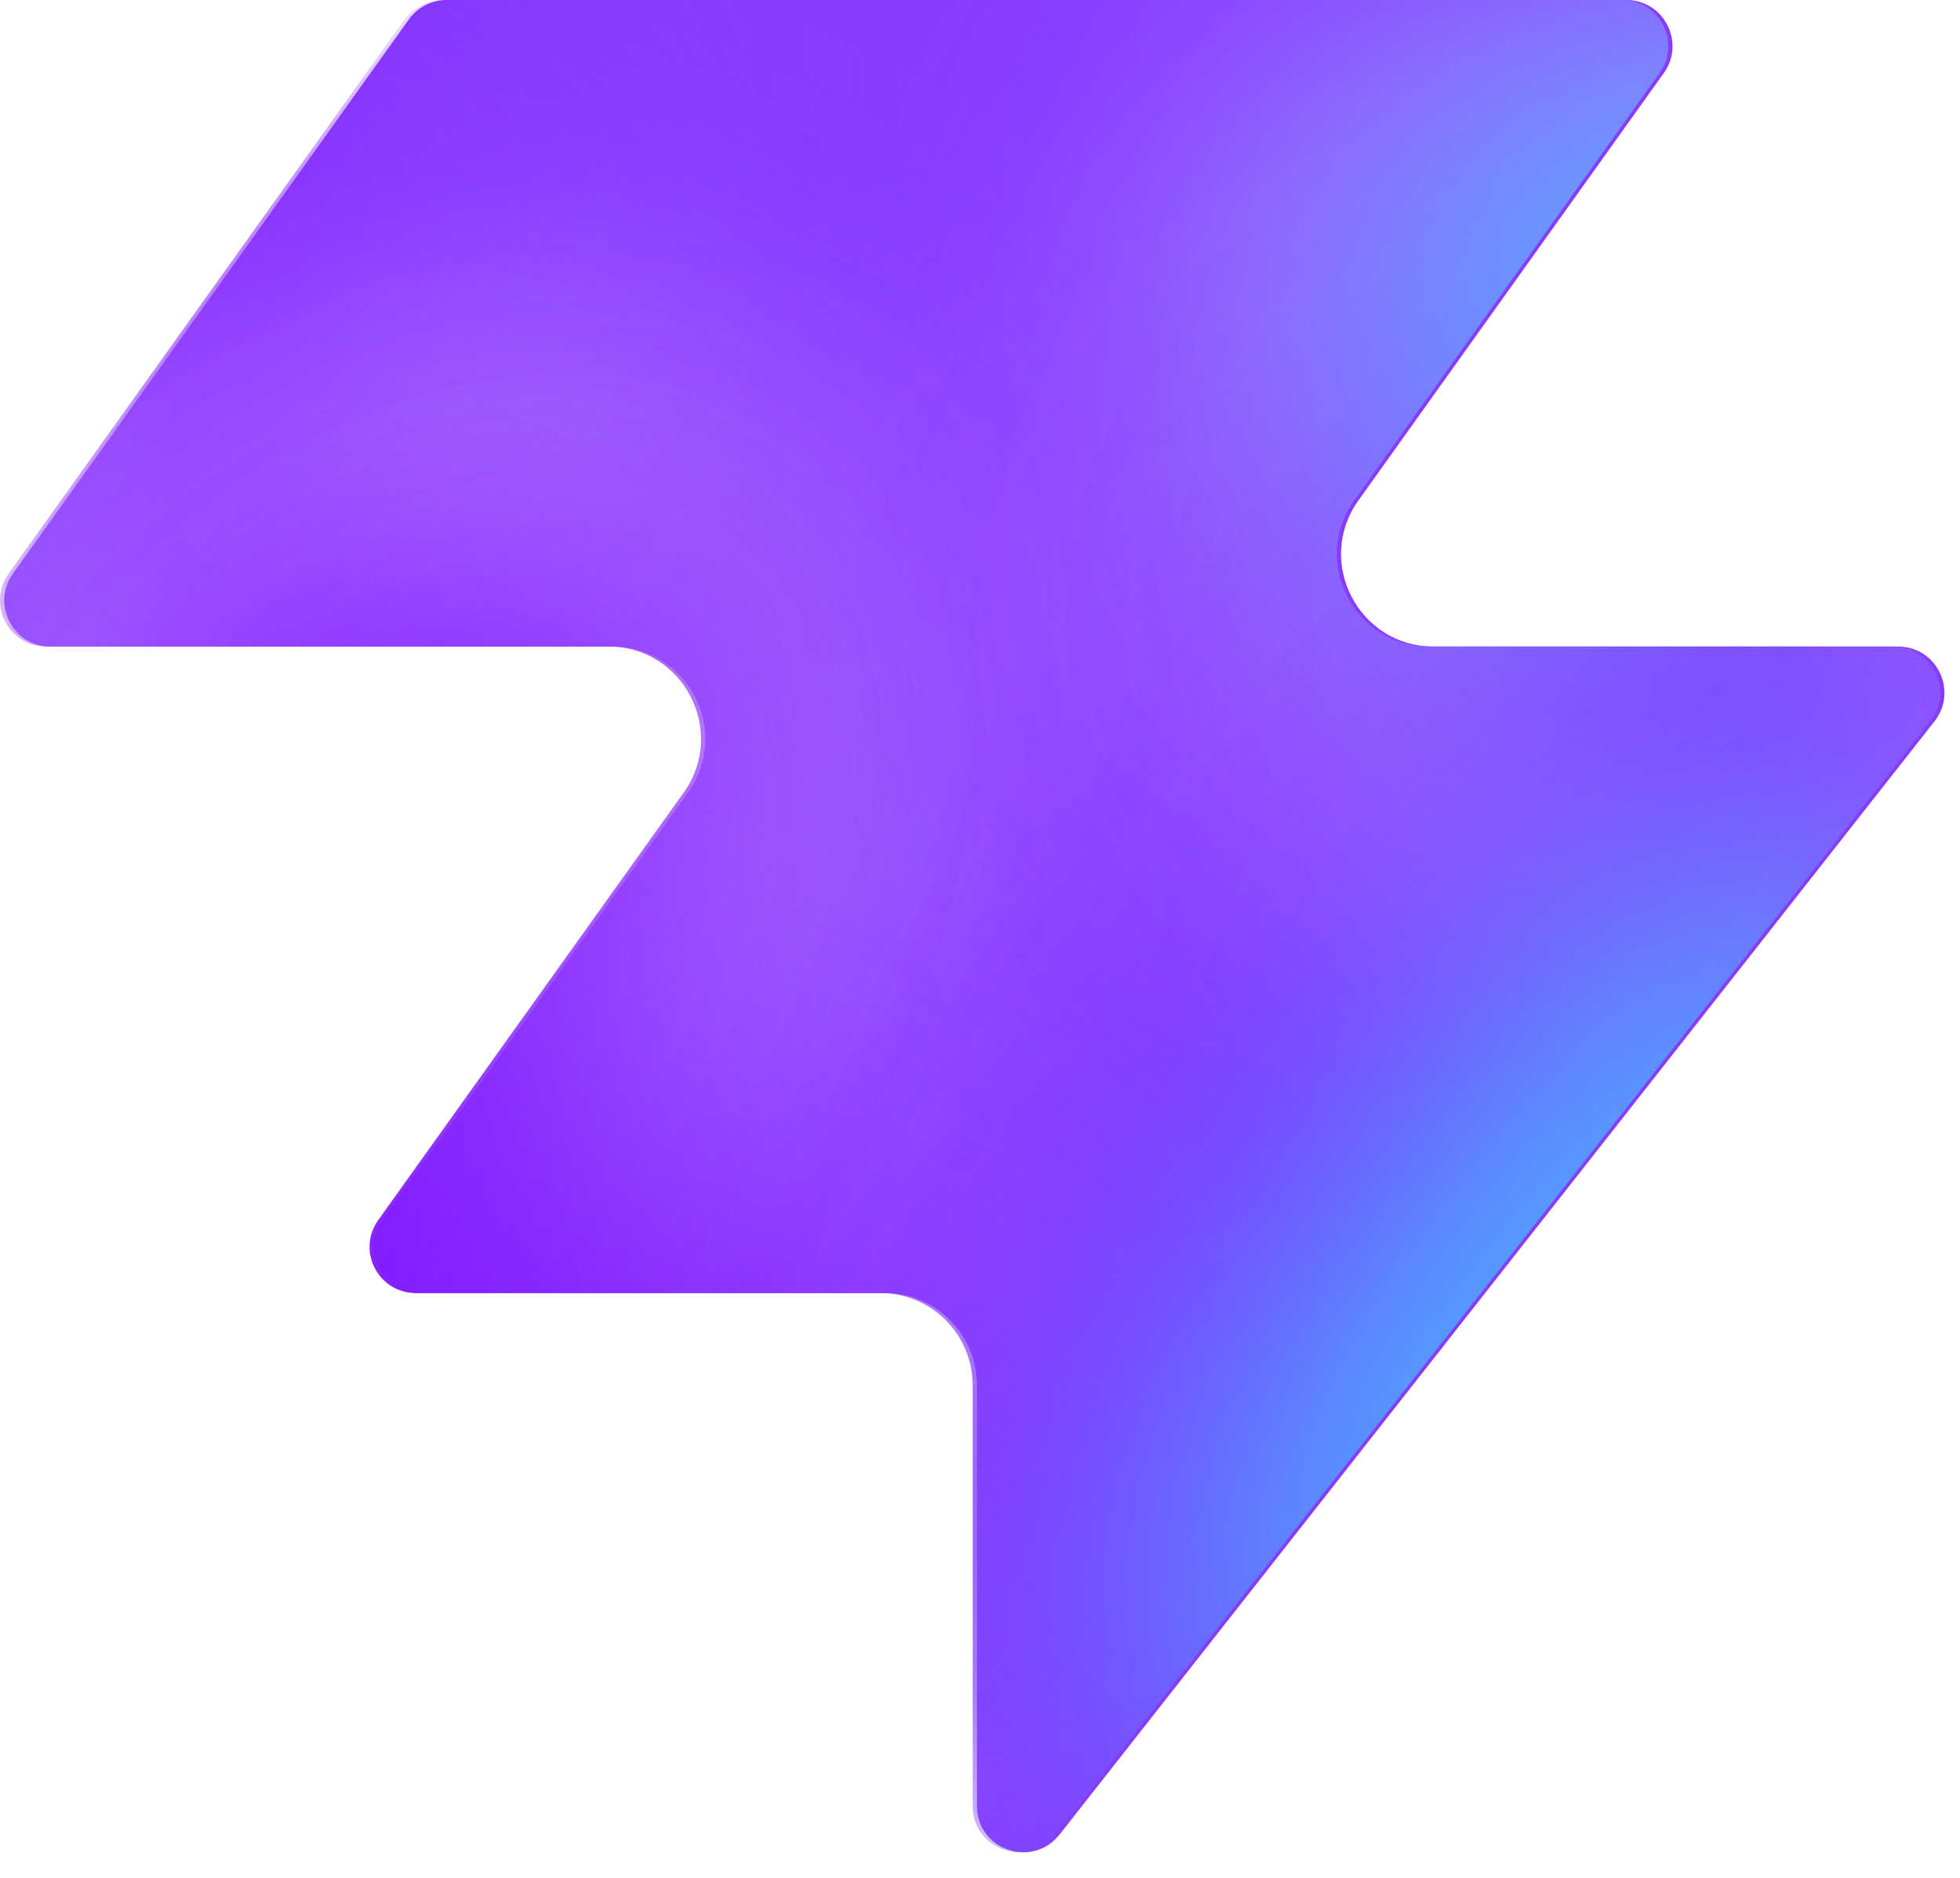
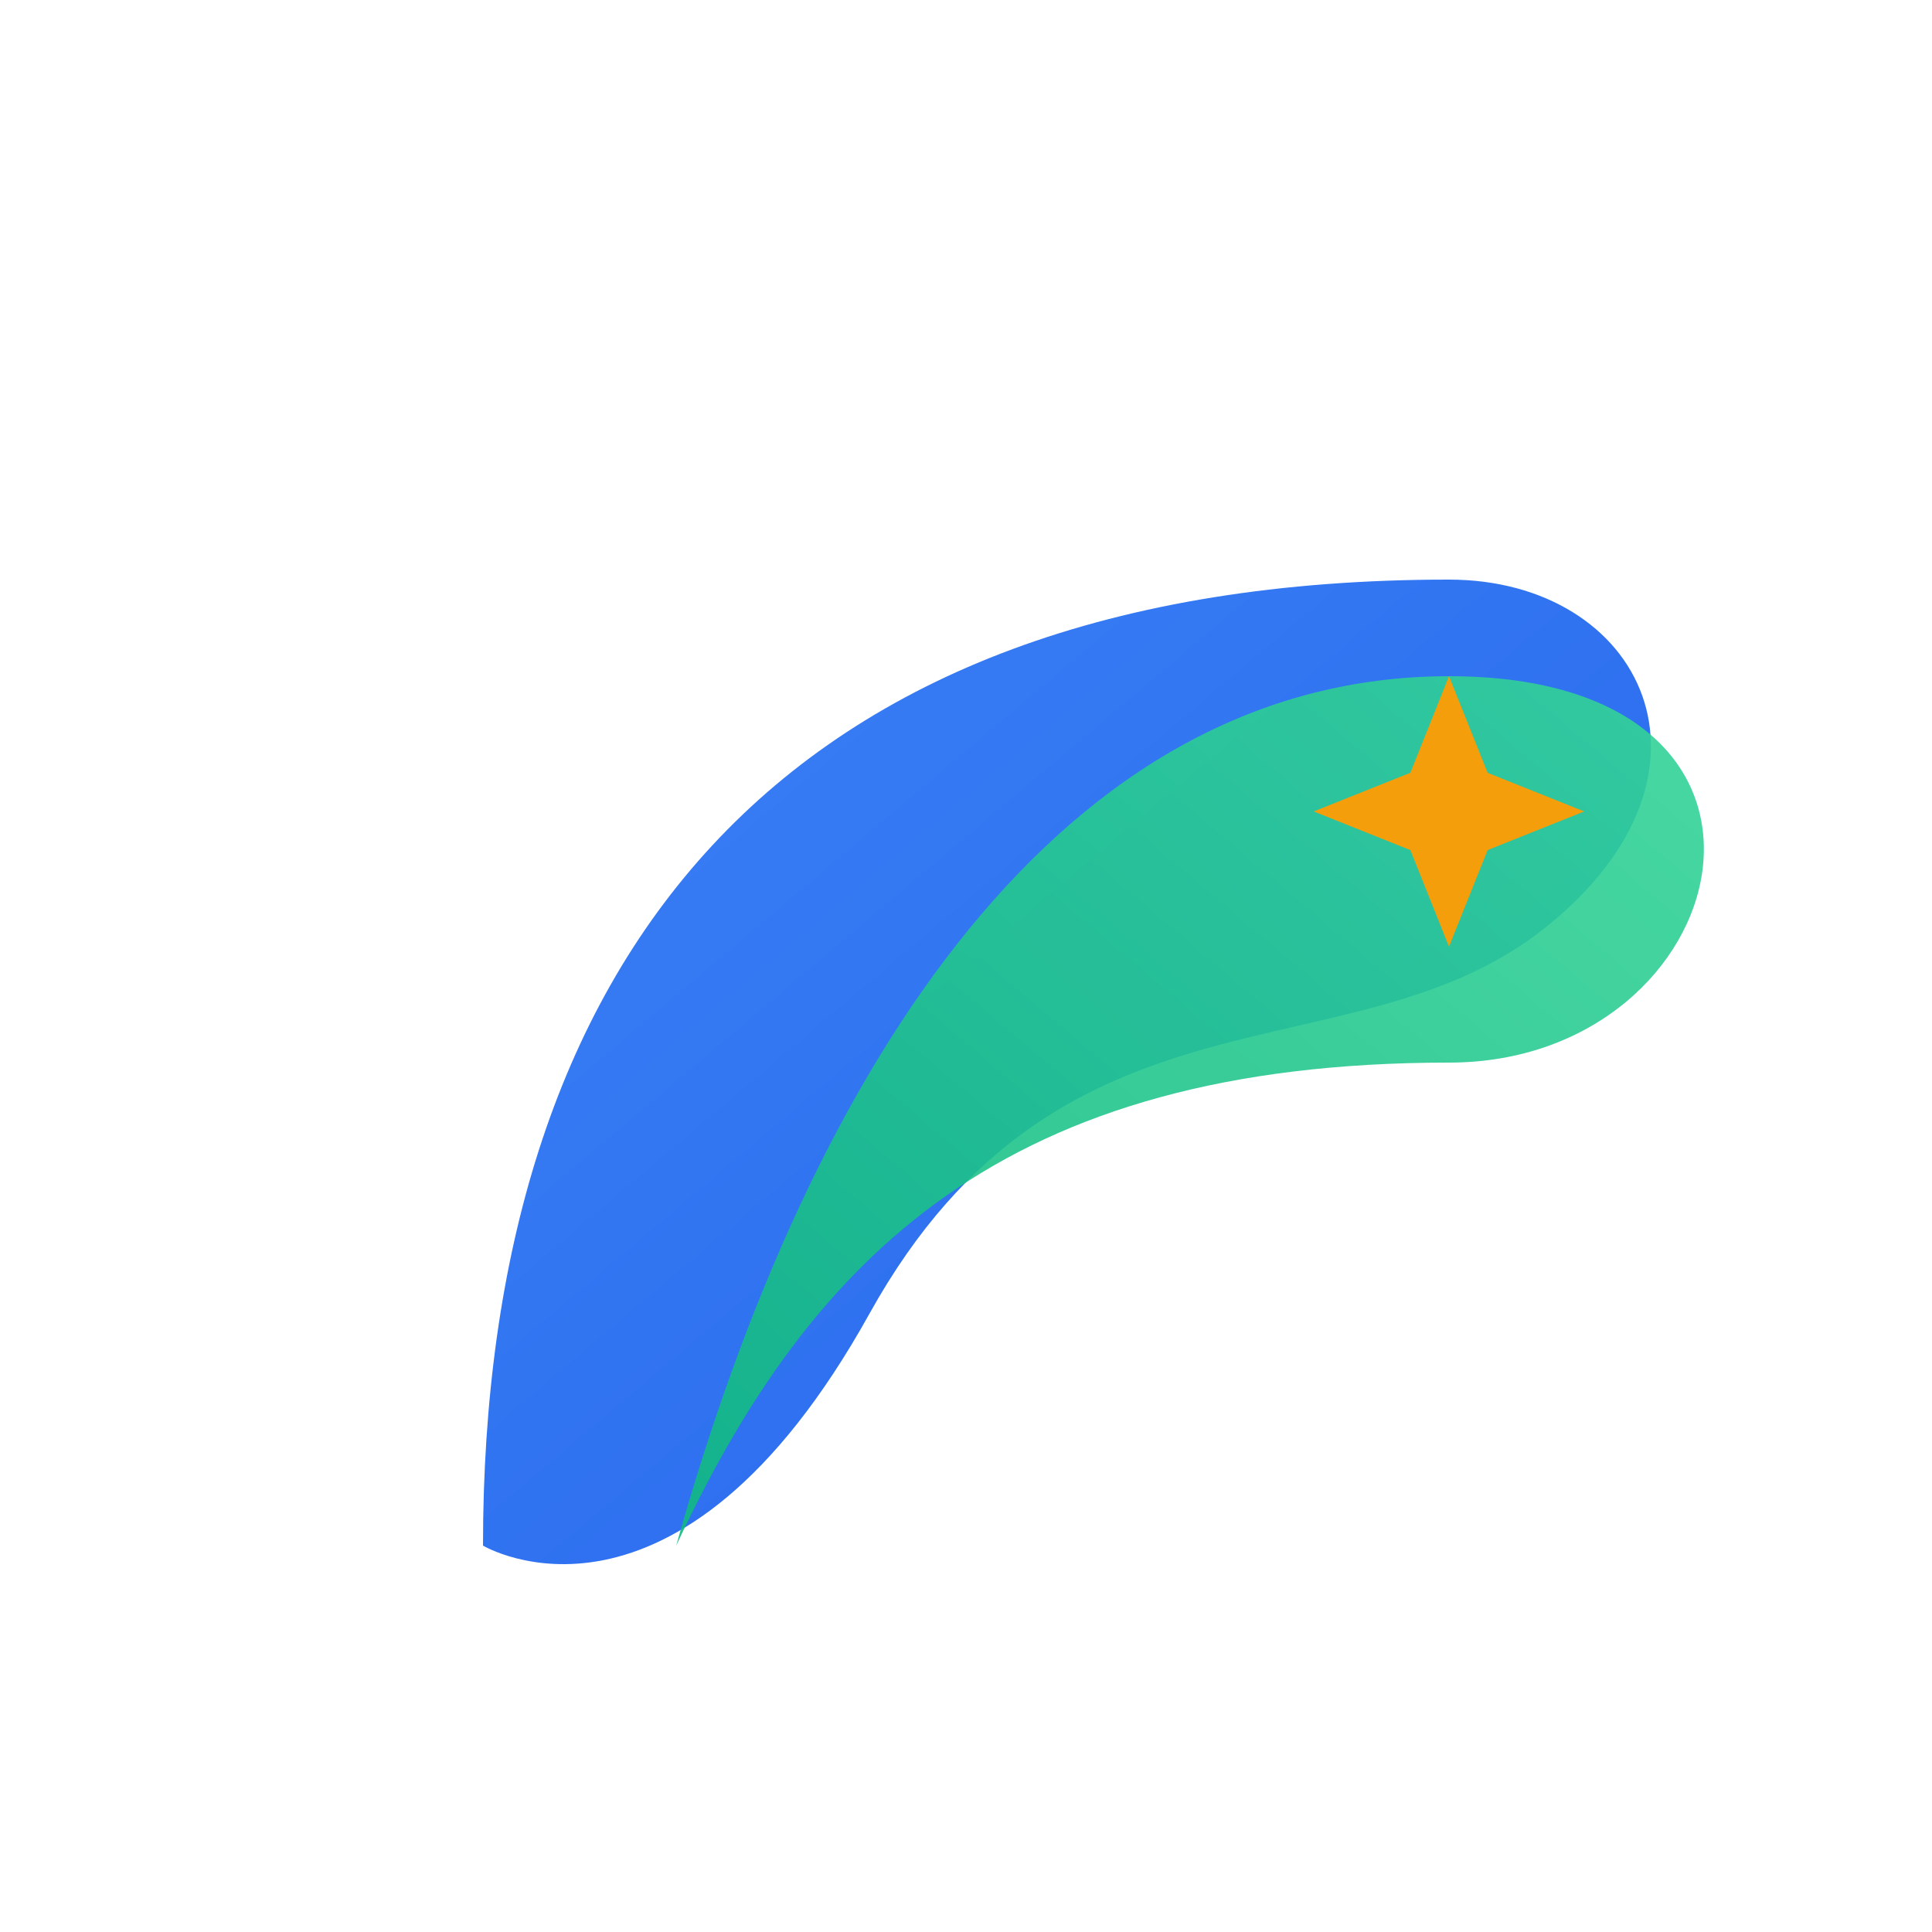
- <svg xmlns="http://www.w3.org/2000/svg" width="48" height="46" fill="none" viewBox="0 0 48 46">
-   <path fill="#863bff" d="M25.946 44.938c-.664.845-2.021.375-2.021-.698V33.937a2.26 2.26 0 0 0-2.262-2.262H10.287c-.92 0-1.456-1.04-.92-1.788l7.48-10.471c1.07-1.497 0-3.578-1.842-3.578H1.237c-.92 0-1.456-1.04-.92-1.788L10.013.474c.214-.297.556-.474.92-.474h28.894c.92 0 1.456 1.04.92 1.788l-7.48 10.471c-1.07 1.498 0 3.579 1.842 3.579h11.377c.943 0 1.473 1.088.89 1.83L25.947 44.94z" style="fill:#863bff;fill:color(display-p3 .525 .23 1);fill-opacity:1" />
-   <mask id="a" width="48" height="46" x="0" y="0" maskUnits="userSpaceOnUse" style="mask-type:alpha">
-     <path fill="#000" d="M25.842 44.938c-.664.844-2.021.375-2.021-.698V33.937a2.26 2.26 0 0 0-2.262-2.262H10.183c-.92 0-1.456-1.04-.92-1.788l7.48-10.471c1.07-1.498 0-3.579-1.842-3.579H1.133c-.92 0-1.456-1.04-.92-1.787L9.91.473c.214-.297.556-.474.92-.474h28.894c.92 0 1.456 1.04.92 1.788l-7.48 10.471c-1.07 1.498 0 3.578 1.842 3.578h11.377c.943 0 1.473 1.088.89 1.832L25.843 44.94z" style="fill:#000;fill-opacity:1" />
-   </mask>
-   <g mask="url(#a)">
-     <g filter="url(#b)">
-       <ellipse cx="5.508" cy="14.704" fill="#ede6ff" rx="5.508" ry="14.704" style="fill:#ede6ff;fill:color(display-p3 .927 .903 1);fill-opacity:1" transform="matrix(.00324 1 1 -.00324 -4.47 31.516)" />
-     </g>
-     <g filter="url(#c)">
-       <ellipse cx="10.399" cy="29.851" fill="#ede6ff" rx="10.399" ry="29.851" style="fill:#ede6ff;fill:color(display-p3 .927 .903 1);fill-opacity:1" transform="matrix(.00324 1 1 -.00324 -39.328 7.883)" />
-     </g>
-     <g filter="url(#d)">
-       <ellipse cx="5.508" cy="30.487" fill="#7e14ff" rx="5.508" ry="30.487" style="fill:#7e14ff;fill:color(display-p3 .492 .077 1);fill-opacity:1" transform="rotate(89.814 -25.913 -14.639)scale(1 -1)" />
-     </g>
-     <g filter="url(#e)">
-       <ellipse cx="5.508" cy="30.599" fill="#7e14ff" rx="5.508" ry="30.599" style="fill:#7e14ff;fill:color(display-p3 .492 .077 1);fill-opacity:1" transform="rotate(89.814 -32.644 -3.334)scale(1 -1)" />
-     </g>
-     <g filter="url(#f)">
-       <ellipse cx="5.508" cy="30.599" fill="#7e14ff" rx="5.508" ry="30.599" style="fill:#7e14ff;fill:color(display-p3 .492 .077 1);fill-opacity:1" transform="matrix(.00324 1 1 -.00324 -34.34 30.47)" />
-     </g>
-     <g filter="url(#g)">
-       <ellipse cx="14.072" cy="22.078" fill="#ede6ff" rx="14.072" ry="22.078" style="fill:#ede6ff;fill:color(display-p3 .927 .903 1);fill-opacity:1" transform="rotate(93.35 24.506 48.493)scale(-1 1)" />
-     </g>
-     <g filter="url(#h)">
-       <ellipse cx="3.47" cy="21.501" fill="#7e14ff" rx="3.47" ry="21.501" style="fill:#7e14ff;fill:color(display-p3 .492 .077 1);fill-opacity:1" transform="rotate(89.009 28.708 47.59)scale(-1 1)" />
-     </g>
-     <g filter="url(#i)">
-       <ellipse cx="3.47" cy="21.501" fill="#7e14ff" rx="3.47" ry="21.501" style="fill:#7e14ff;fill:color(display-p3 .492 .077 1);fill-opacity:1" transform="rotate(89.009 28.708 47.59)scale(-1 1)" />
-     </g>
-     <g filter="url(#j)">
-       <ellipse cx=".387" cy="8.972" fill="#7e14ff" rx="4.407" ry="29.108" style="fill:#7e14ff;fill:color(display-p3 .492 .077 1);fill-opacity:1" transform="rotate(39.51 .387 8.972)" />
-     </g>
-     <g filter="url(#k)">
-       <ellipse cx="47.523" cy="-6.092" fill="#7e14ff" rx="4.407" ry="29.108" style="fill:#7e14ff;fill:color(display-p3 .492 .077 1);fill-opacity:1" transform="rotate(37.892 47.523 -6.092)" />
-     </g>
-     <g filter="url(#l)">
-       <ellipse cx="41.412" cy="6.333" fill="#47bfff" rx="5.971" ry="9.665" style="fill:#47bfff;fill:color(display-p3 .28 .748 1);fill-opacity:1" transform="rotate(37.892 41.412 6.333)" />
-     </g>
-     <g filter="url(#m)">
-       <ellipse cx="-1.879" cy="38.332" fill="#7e14ff" rx="4.407" ry="29.108" style="fill:#7e14ff;fill:color(display-p3 .492 .077 1);fill-opacity:1" transform="rotate(37.892 -1.88 38.332)" />
-     </g>
-     <g filter="url(#n)">
-       <ellipse cx="-1.879" cy="38.332" fill="#7e14ff" rx="4.407" ry="29.108" style="fill:#7e14ff;fill:color(display-p3 .492 .077 1);fill-opacity:1" transform="rotate(37.892 -1.88 38.332)" />
-     </g>
-     <g filter="url(#o)">
-       <ellipse cx="35.651" cy="29.907" fill="#7e14ff" rx="4.407" ry="29.108" style="fill:#7e14ff;fill:color(display-p3 .492 .077 1);fill-opacity:1" transform="rotate(37.892 35.651 29.907)" />
-     </g>
-     <g filter="url(#p)">
-       <ellipse cx="38.418" cy="32.4" fill="#47bfff" rx="5.971" ry="15.297" style="fill:#47bfff;fill:color(display-p3 .28 .748 1);fill-opacity:1" transform="rotate(37.892 38.418 32.4)" />
-     </g>
-   </g>
+ <svg xmlns="http://www.w3.org/2000/svg" viewBox="0 0 100 100" fill="none">
  <defs>
-     <filter id="b" width="60.045" height="41.654" x="-19.77" y="16.149" color-interpolation-filters="sRGB" filterUnits="userSpaceOnUse">
-       <feFlood flood-opacity="0" result="BackgroundImageFix" />
-       <feBlend in="SourceGraphic" in2="BackgroundImageFix" result="shape" />
-       <feGaussianBlur result="effect1_foregroundBlur_2002_17158" stdDeviation="7.659" />
-     </filter>
-     <filter id="c" width="90.34" height="51.437" x="-54.613" y="-7.533" color-interpolation-filters="sRGB" filterUnits="userSpaceOnUse">
-       <feFlood flood-opacity="0" result="BackgroundImageFix" />
-       <feBlend in="SourceGraphic" in2="BackgroundImageFix" result="shape" />
-       <feGaussianBlur result="effect1_foregroundBlur_2002_17158" stdDeviation="7.659" />
-     </filter>
-     <filter id="d" width="79.355" height="29.4" x="-49.64" y="2.03" color-interpolation-filters="sRGB" filterUnits="userSpaceOnUse">
-       <feFlood flood-opacity="0" result="BackgroundImageFix" />
-       <feBlend in="SourceGraphic" in2="BackgroundImageFix" result="shape" />
-       <feGaussianBlur result="effect1_foregroundBlur_2002_17158" stdDeviation="4.596" />
-     </filter>
-     <filter id="e" width="79.579" height="29.4" x="-45.045" y="20.029" color-interpolation-filters="sRGB" filterUnits="userSpaceOnUse">
-       <feFlood flood-opacity="0" result="BackgroundImageFix" />
-       <feBlend in="SourceGraphic" in2="BackgroundImageFix" result="shape" />
-       <feGaussianBlur result="effect1_foregroundBlur_2002_17158" stdDeviation="4.596" />
-     </filter>
-     <filter id="f" width="79.579" height="29.4" x="-43.513" y="21.178" color-interpolation-filters="sRGB" filterUnits="userSpaceOnUse">
-       <feFlood flood-opacity="0" result="BackgroundImageFix" />
-       <feBlend in="SourceGraphic" in2="BackgroundImageFix" result="shape" />
-       <feGaussianBlur result="effect1_foregroundBlur_2002_17158" stdDeviation="4.596" />
-     </filter>
-     <filter id="g" width="74.749" height="58.852" x="15.756" y="-17.901" color-interpolation-filters="sRGB" filterUnits="userSpaceOnUse">
-       <feFlood flood-opacity="0" result="BackgroundImageFix" />
-       <feBlend in="SourceGraphic" in2="BackgroundImageFix" result="shape" />
-       <feGaussianBlur result="effect1_foregroundBlur_2002_17158" stdDeviation="7.659" />
-     </filter>
-     <filter id="h" width="61.377" height="25.362" x="23.548" y="2.284" color-interpolation-filters="sRGB" filterUnits="userSpaceOnUse">
-       <feFlood flood-opacity="0" result="BackgroundImageFix" />
-       <feBlend in="SourceGraphic" in2="BackgroundImageFix" result="shape" />
-       <feGaussianBlur result="effect1_foregroundBlur_2002_17158" stdDeviation="4.596" />
-     </filter>
-     <filter id="i" width="61.377" height="25.362" x="23.548" y="2.284" color-interpolation-filters="sRGB" filterUnits="userSpaceOnUse">
-       <feFlood flood-opacity="0" result="BackgroundImageFix" />
-       <feBlend in="SourceGraphic" in2="BackgroundImageFix" result="shape" />
-       <feGaussianBlur result="effect1_foregroundBlur_2002_17158" stdDeviation="4.596" />
-     </filter>
-     <filter id="j" width="56.045" height="63.649" x="-27.636" y="-22.853" color-interpolation-filters="sRGB" filterUnits="userSpaceOnUse">
-       <feFlood flood-opacity="0" result="BackgroundImageFix" />
-       <feBlend in="SourceGraphic" in2="BackgroundImageFix" result="shape" />
-       <feGaussianBlur result="effect1_foregroundBlur_2002_17158" stdDeviation="4.596" />
-     </filter>
-     <filter id="k" width="54.814" height="64.646" x="20.116" y="-38.415" color-interpolation-filters="sRGB" filterUnits="userSpaceOnUse">
-       <feFlood flood-opacity="0" result="BackgroundImageFix" />
-       <feBlend in="SourceGraphic" in2="BackgroundImageFix" result="shape" />
-       <feGaussianBlur result="effect1_foregroundBlur_2002_17158" stdDeviation="4.596" />
-     </filter>
-     <filter id="l" width="33.541" height="35.313" x="24.641" y="-11.323" color-interpolation-filters="sRGB" filterUnits="userSpaceOnUse">
-       <feFlood flood-opacity="0" result="BackgroundImageFix" />
-       <feBlend in="SourceGraphic" in2="BackgroundImageFix" result="shape" />
-       <feGaussianBlur result="effect1_foregroundBlur_2002_17158" stdDeviation="4.596" />
-     </filter>
-     <filter id="m" width="54.814" height="64.646" x="-29.286" y="6.009" color-interpolation-filters="sRGB" filterUnits="userSpaceOnUse">
-       <feFlood flood-opacity="0" result="BackgroundImageFix" />
-       <feBlend in="SourceGraphic" in2="BackgroundImageFix" result="shape" />
-       <feGaussianBlur result="effect1_foregroundBlur_2002_17158" stdDeviation="4.596" />
-     </filter>
-     <filter id="n" width="54.814" height="64.646" x="-29.286" y="6.009" color-interpolation-filters="sRGB" filterUnits="userSpaceOnUse">
-       <feFlood flood-opacity="0" result="BackgroundImageFix" />
-       <feBlend in="SourceGraphic" in2="BackgroundImageFix" result="shape" />
-       <feGaussianBlur result="effect1_foregroundBlur_2002_17158" stdDeviation="4.596" />
-     </filter>
-     <filter id="o" width="54.814" height="64.646" x="8.244" y="-2.416" color-interpolation-filters="sRGB" filterUnits="userSpaceOnUse">
-       <feFlood flood-opacity="0" result="BackgroundImageFix" />
-       <feBlend in="SourceGraphic" in2="BackgroundImageFix" result="shape" />
-       <feGaussianBlur result="effect1_foregroundBlur_2002_17158" stdDeviation="4.596" />
-     </filter>
-     <filter id="p" width="39.409" height="43.623" x="18.713" y="10.588" color-interpolation-filters="sRGB" filterUnits="userSpaceOnUse">
-       <feFlood flood-opacity="0" result="BackgroundImageFix" />
-       <feBlend in="SourceGraphic" in2="BackgroundImageFix" result="shape" />
-       <feGaussianBlur result="effect1_foregroundBlur_2002_17158" stdDeviation="4.596" />
-     </filter>
+     <linearGradient id="favEmeraldGrad" x1="0%" y1="100%" x2="100%" y2="0%">
+       <stop offset="0%" stop-color="#10B981" />
+       <stop offset="100%" stop-color="#34D399" />
+     </linearGradient>
+     <linearGradient id="favBlueGrad" x1="0%" y1="0%" x2="100%" y2="100%">
+       <stop offset="0%" stop-color="#3B82F6" />
+       <stop offset="100%" stop-color="#2563EB" />
+     </linearGradient>
  </defs>
+   <path d="M25 80C25 50 40 30 75 30C85 30 90 40 80 48C70 56 55 50 45 68C35 86 25 80 25 80Z" fill="url(#favBlueGrad)" />
+   <path d="M35 80C42 65 52 55 75 55C90 55 95 35 75 35C55 35 42 55 35 80Z" fill="url(#favEmeraldGrad)" opacity="0.9" />
+   <path d="M75 35L77 40L82 42L77 44L75 49L73 44L68 42L73 40Z" fill="#F59E0B" />
</svg>
